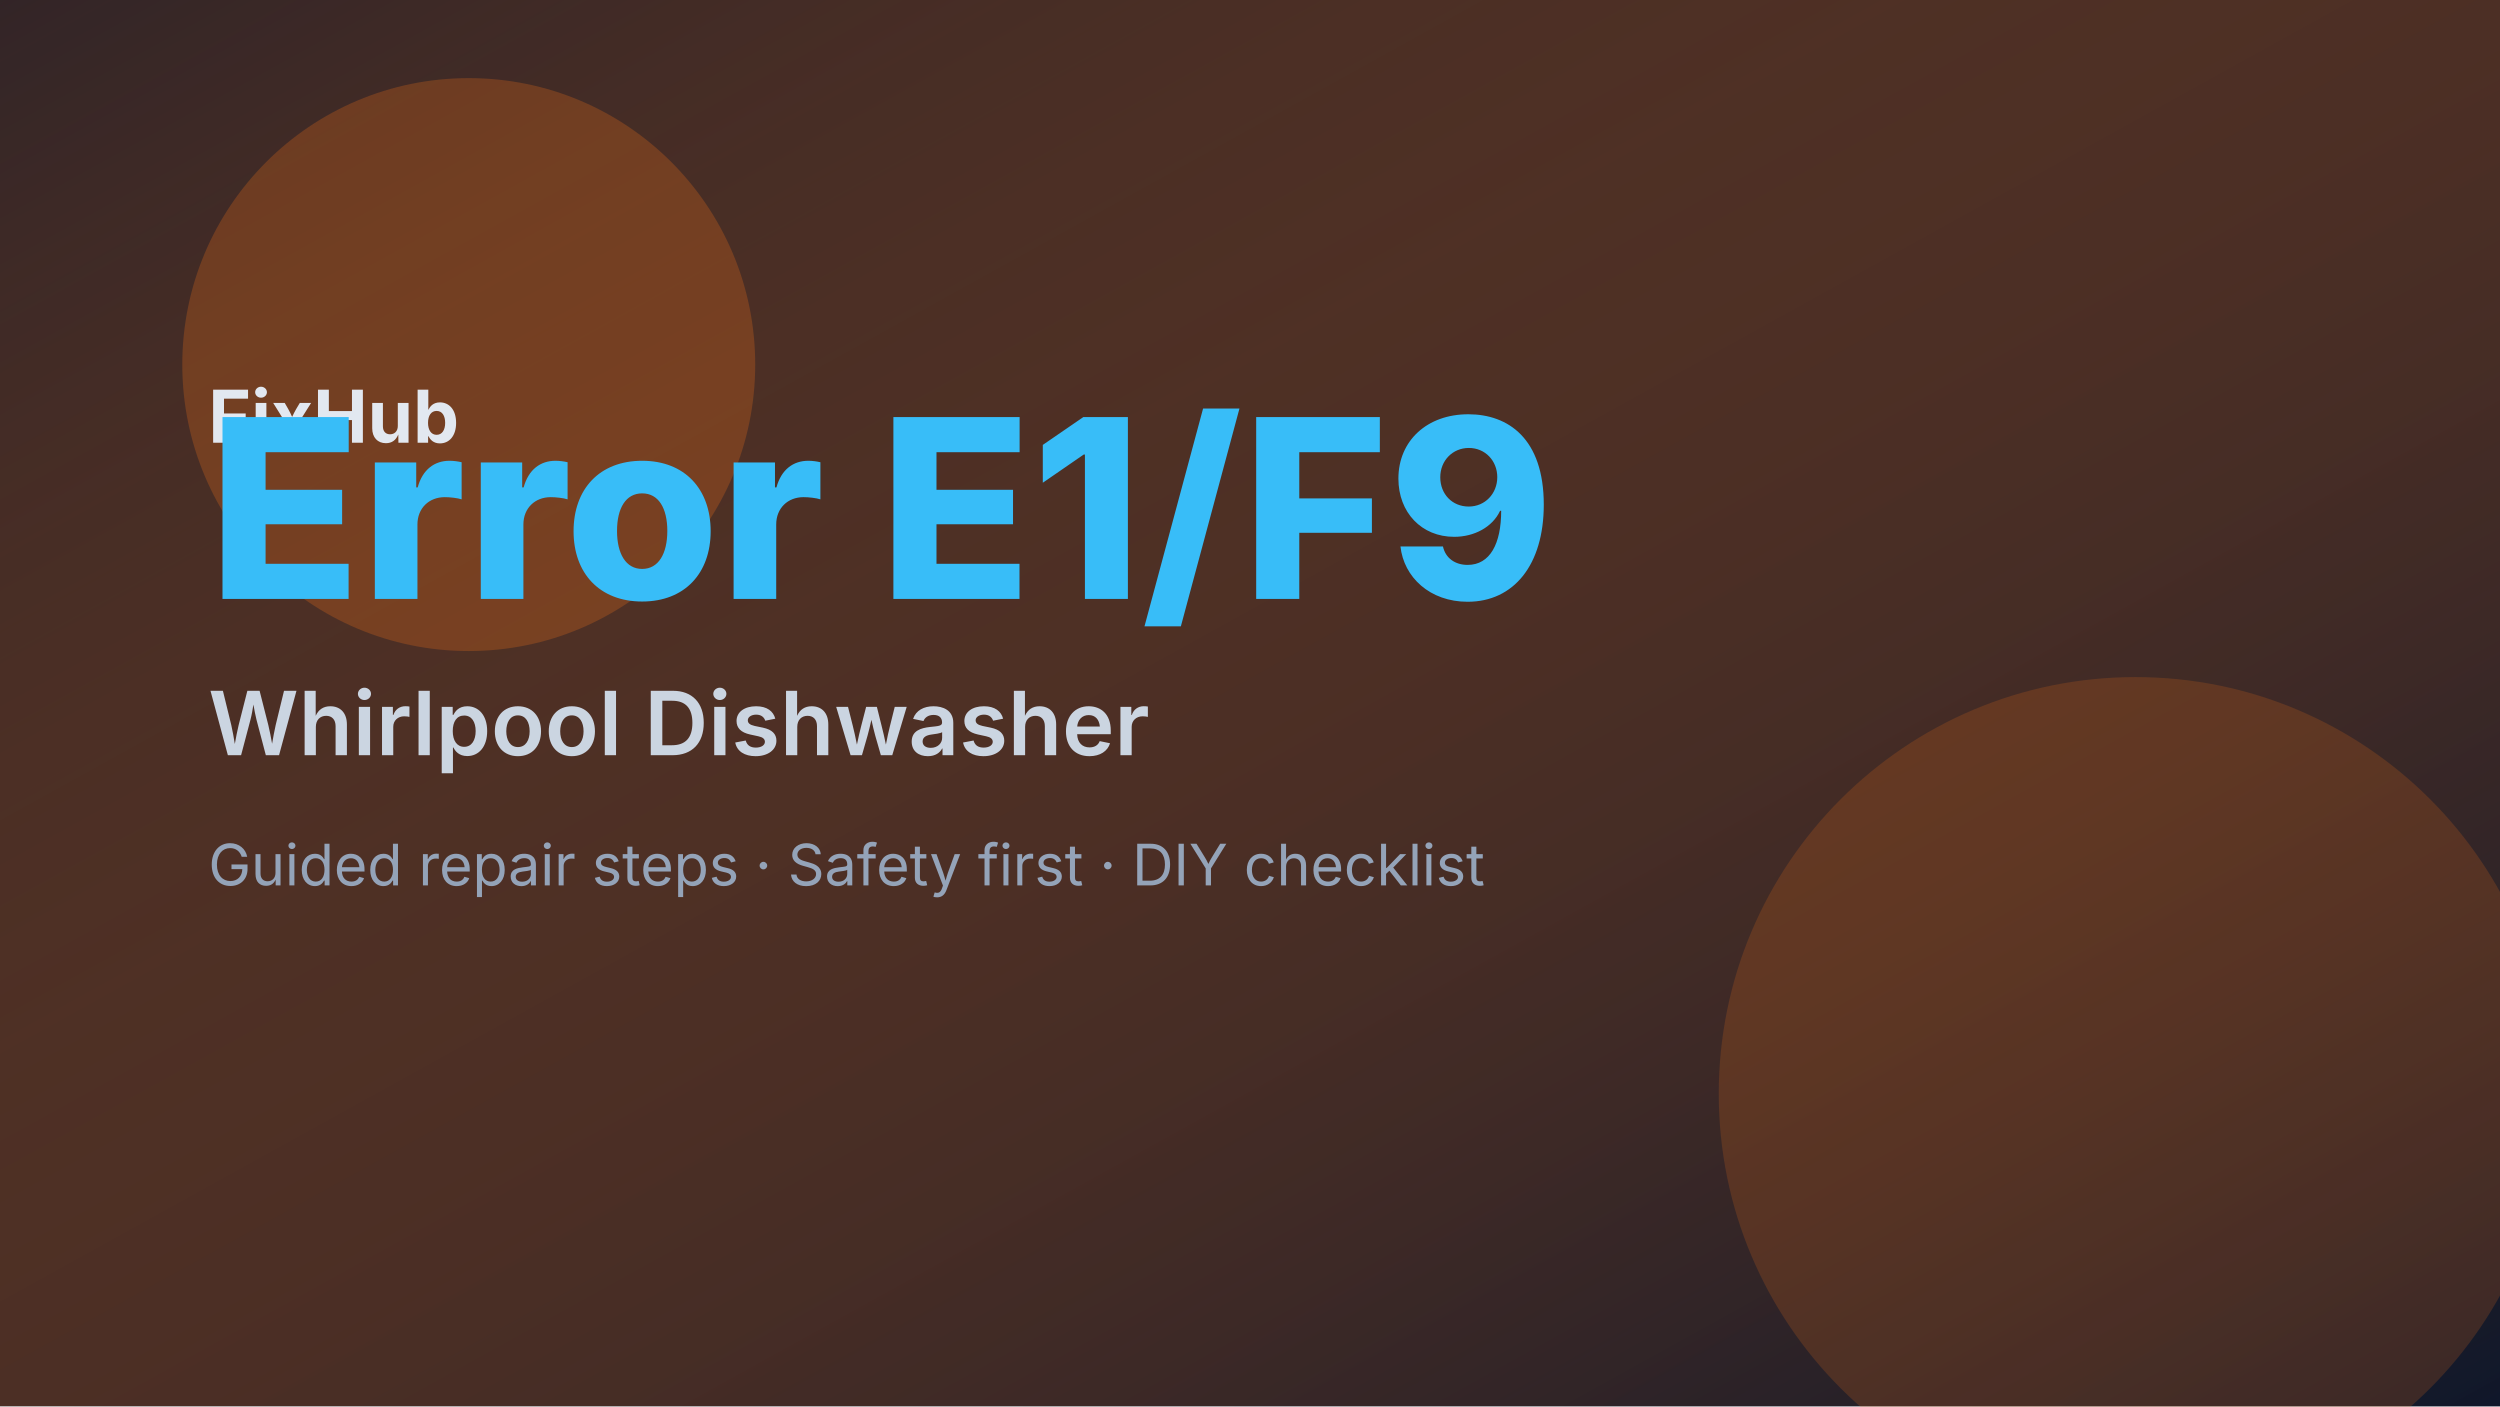
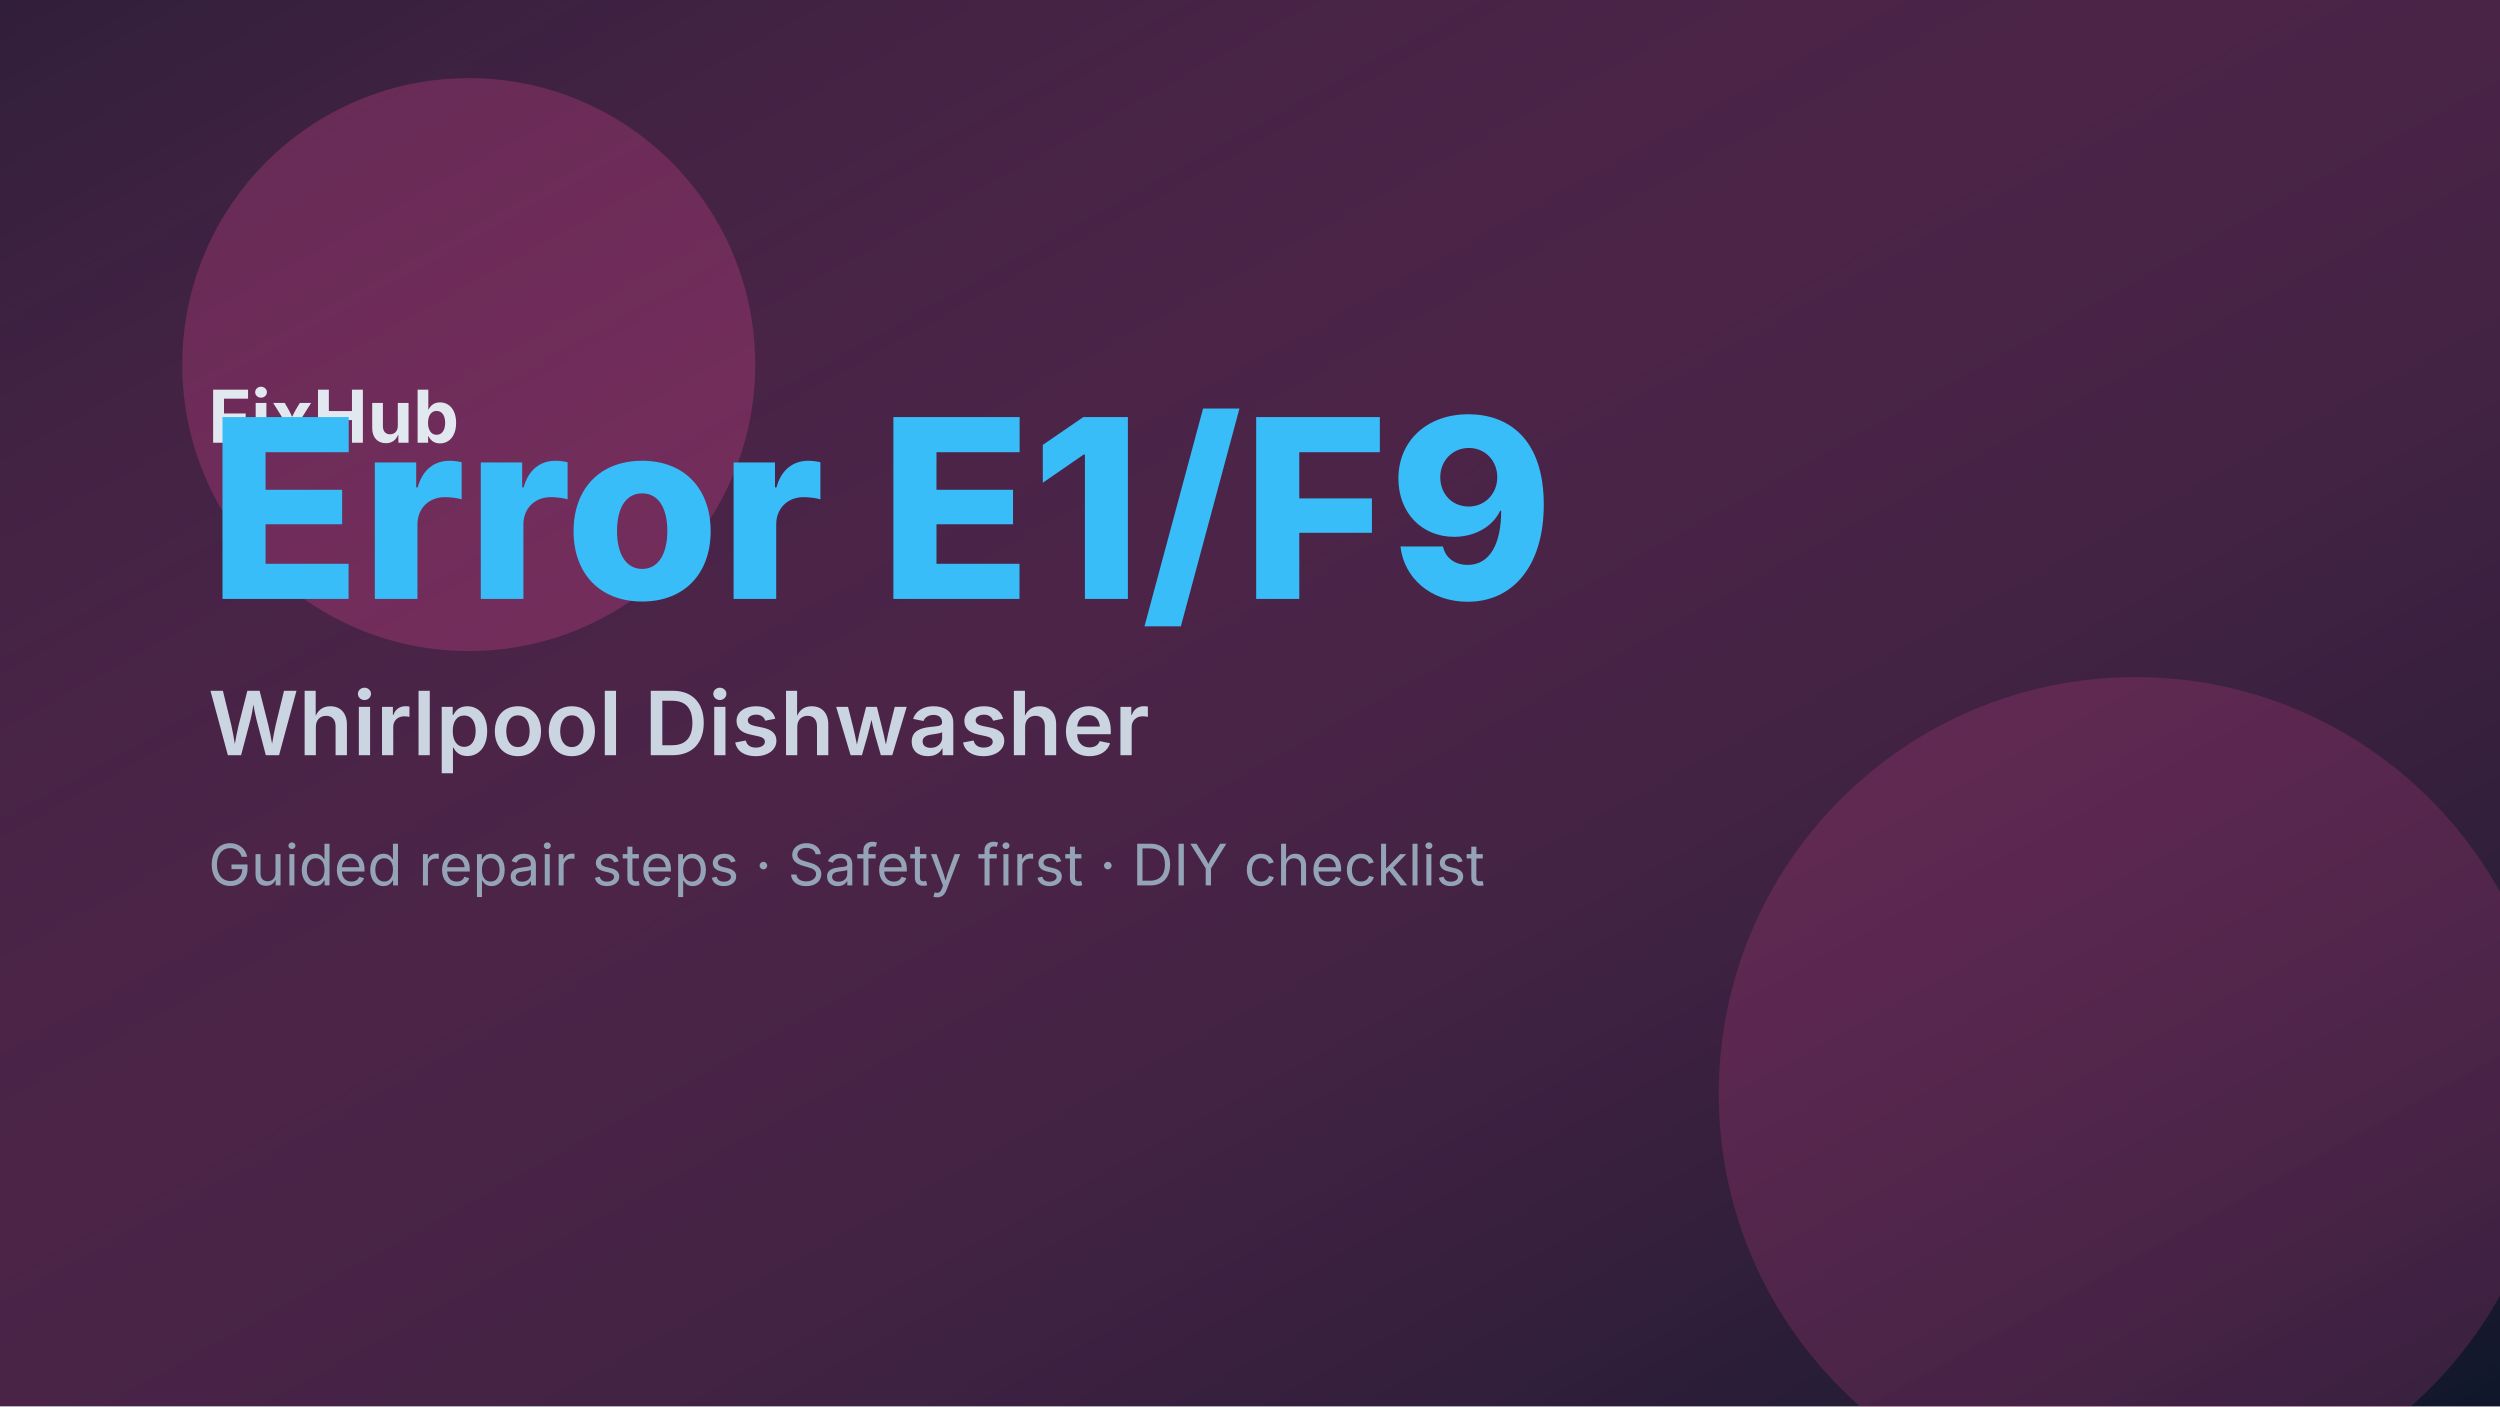
<svg xmlns="http://www.w3.org/2000/svg" width="960" height="540" viewBox="0 0 960 540" role="img" aria-label="Guide hero image for Whirlpool Dishwasher error E1/F9">
  <defs>
    <linearGradient id="g" x1="0" y1="0" x2="1" y2="1">
-       <stop offset="0%" stop-color="#F97316" stop-opacity="0.15" />
+       <stop offset="0%" stop-color="#EC4899" stop-opacity="0.15" />
      <stop offset="100%" stop-color="#0F172A" stop-opacity="0.9" />
    </linearGradient>
  </defs>
  <rect width="960" height="540" fill="#0F172A" />
  <rect width="960" height="540" fill="url(#g)" />
-   <circle cx="180" cy="140" r="110" fill="#F97316" opacity="0.25" />
-   <circle cx="820" cy="420" r="160" fill="#F97316" opacity="0.18" />
+   <circle cx="180" cy="140" r="110" fill="#EC4899" opacity="0.25" />
+   <circle cx="820" cy="420" r="160" fill="#EC4899" opacity="0.18" />
  <text x="80" y="170" fill="#E2E8F0" font-size="28" font-family="Inter, system-ui" font-weight="700">FixHub</text>
  <text x="80" y="230" fill="#38BDF8" font-size="96" font-family="Inter, system-ui" font-weight="800">Error E1/F9</text>
  <text x="80" y="290" fill="#CBD5E1" font-size="34" font-family="Inter, system-ui" font-weight="600">Whirlpool Dishwasher</text>
  <text x="80" y="340" fill="#94A3B8" font-size="22" font-family="Inter, system-ui">Guided repair steps · Safety first · DIY checklist</text>
</svg>
